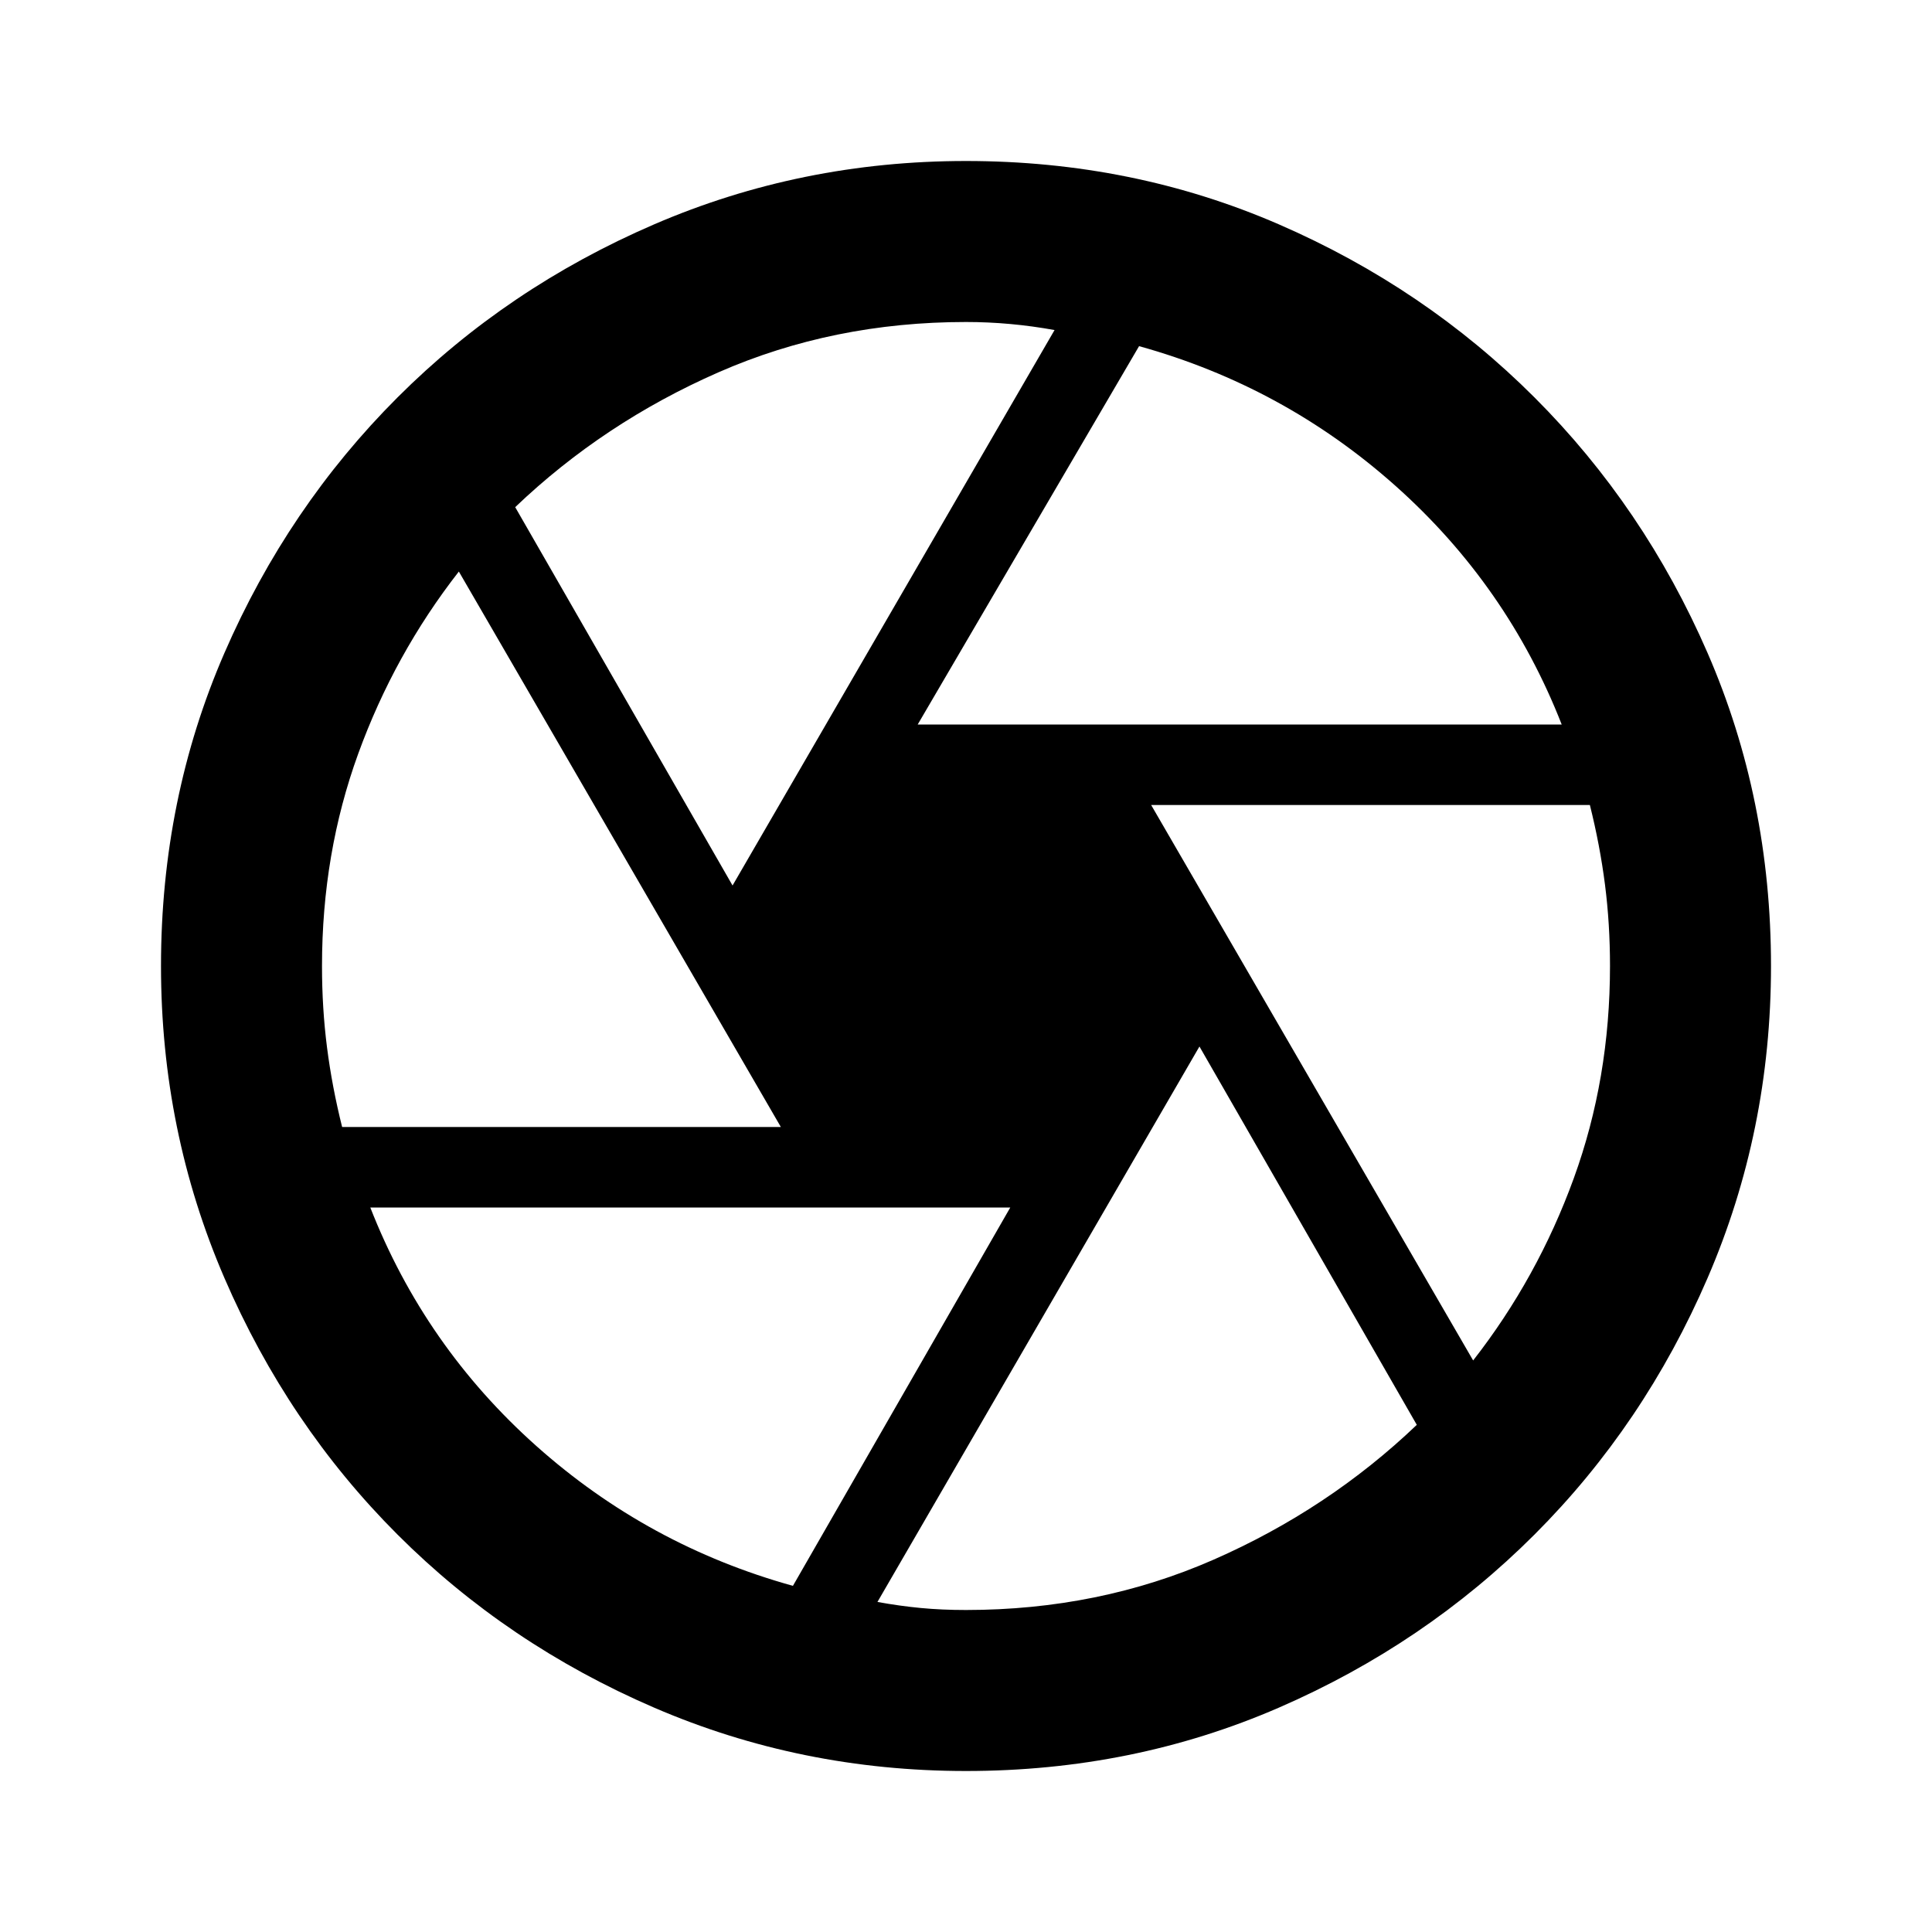
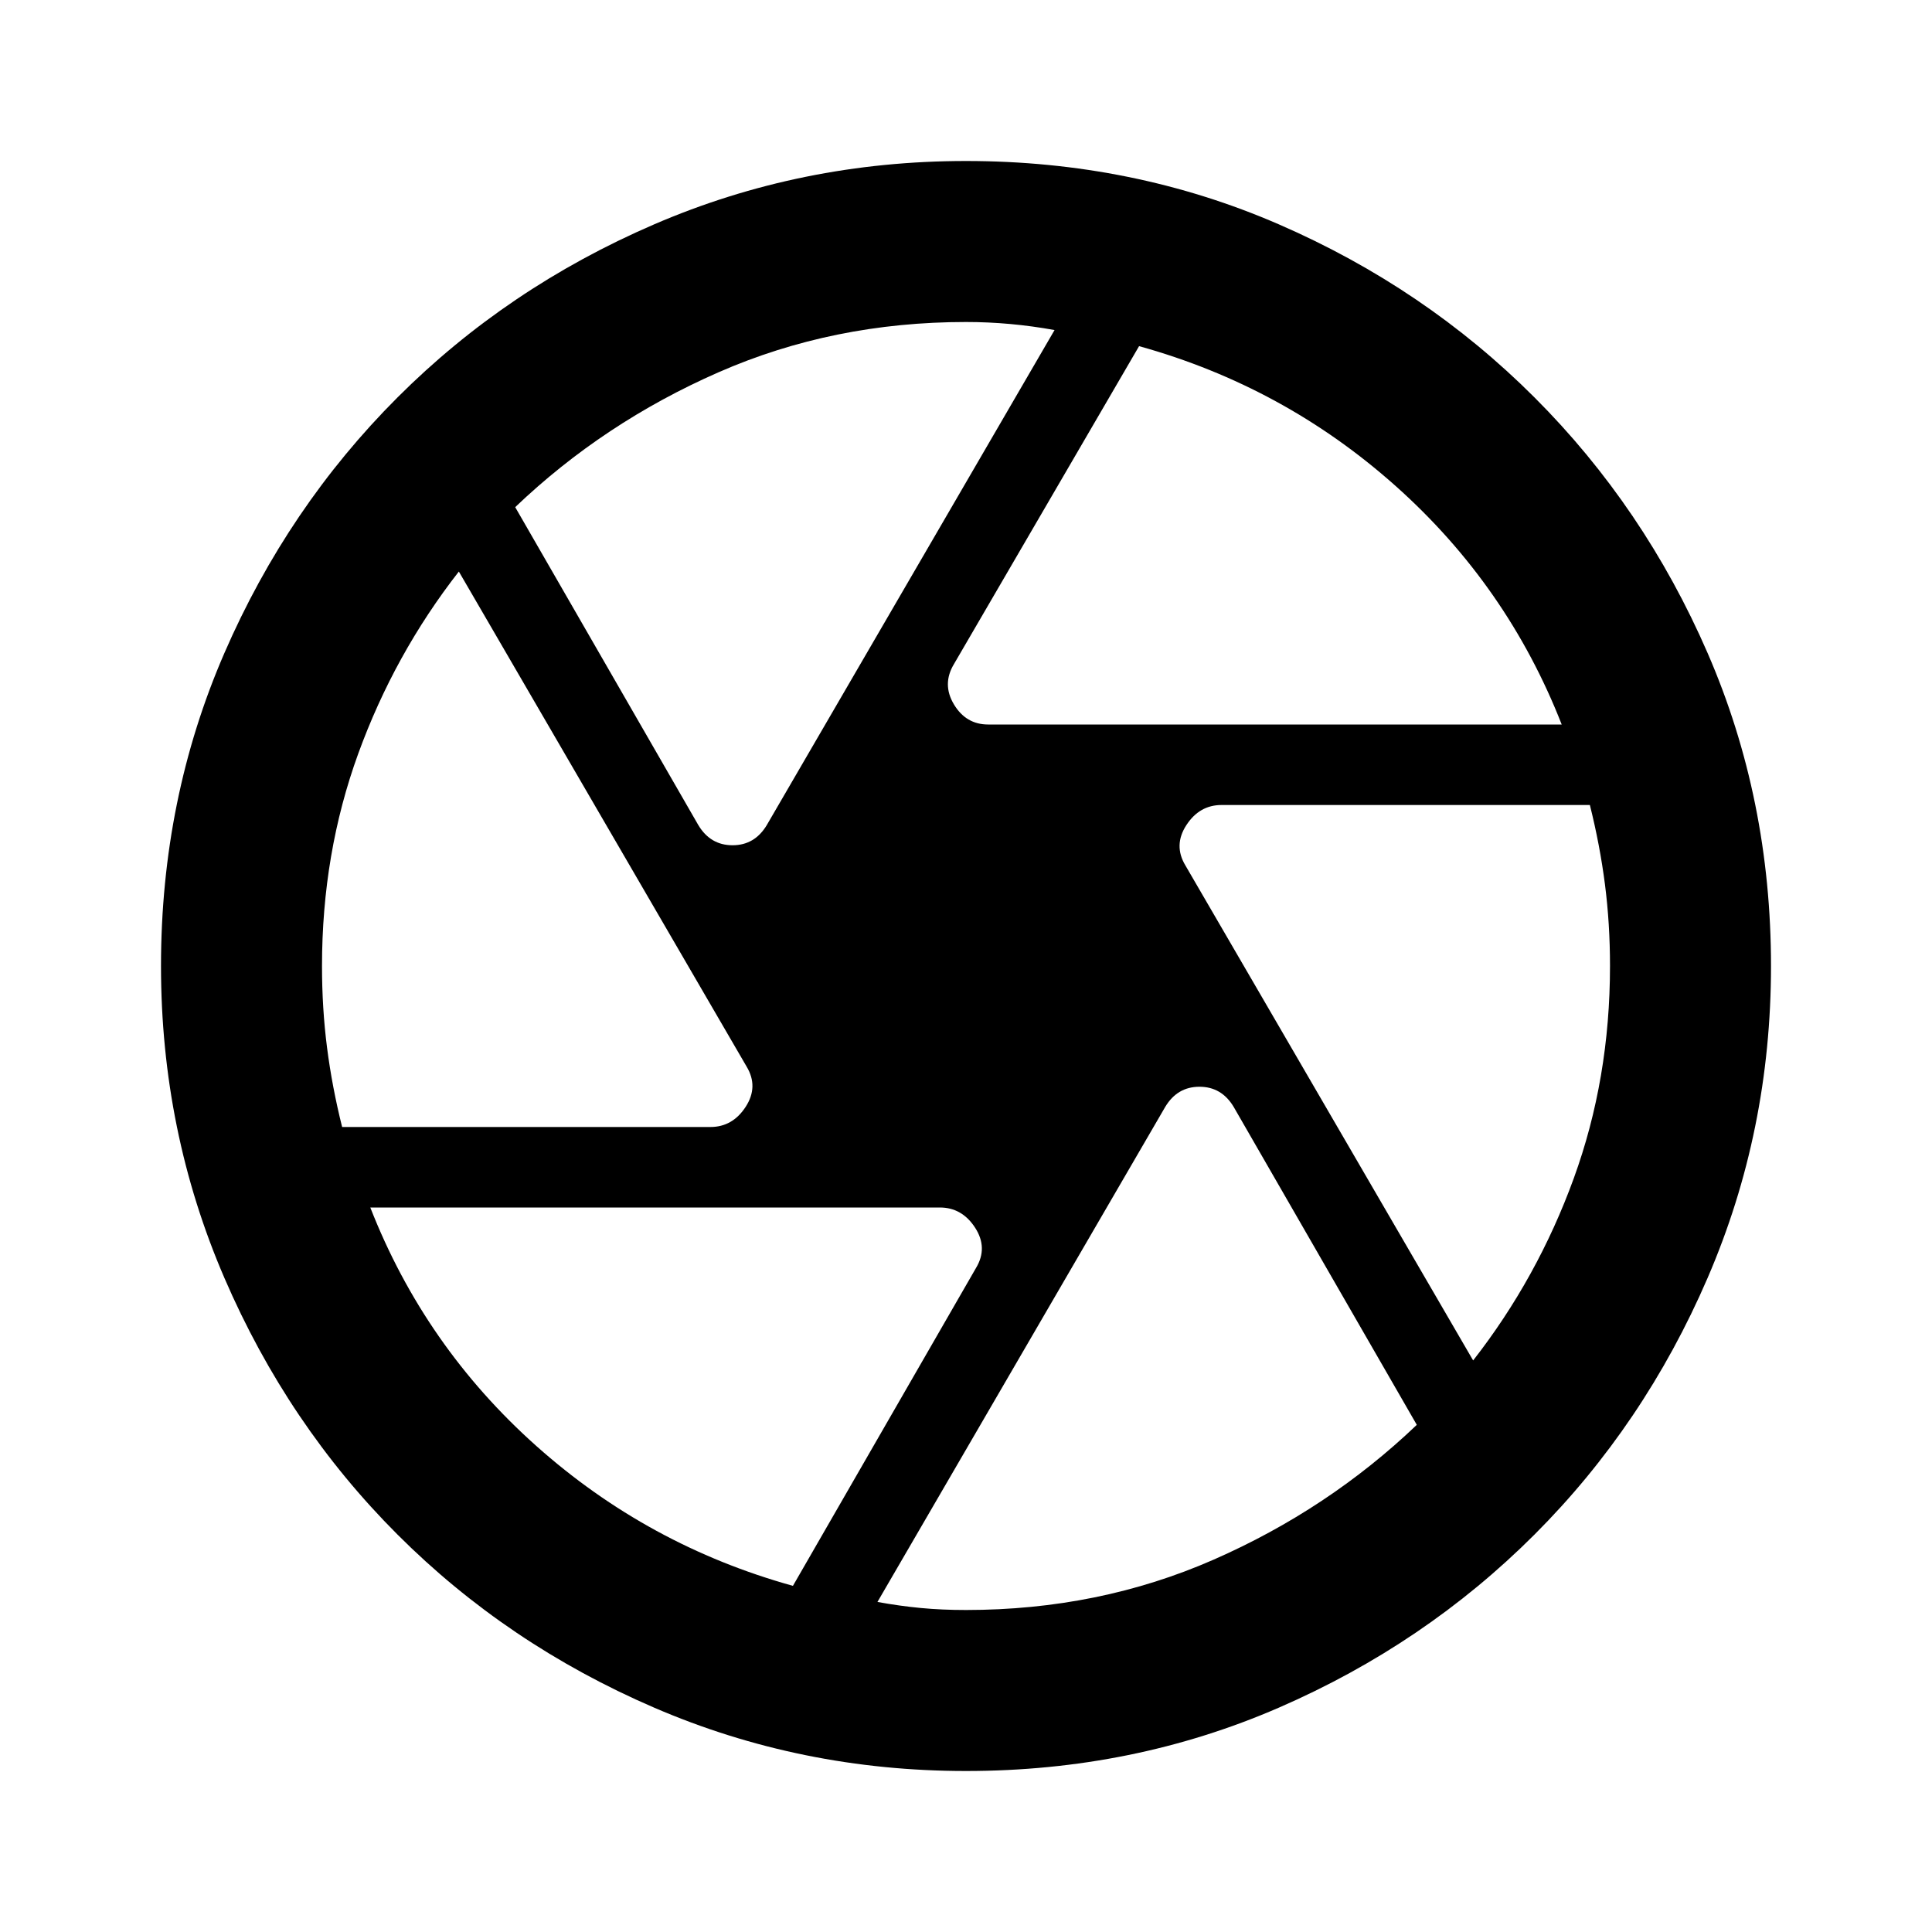
<svg xmlns="http://www.w3.org/2000/svg" height="24px" viewBox="0 -960 960 960" width="24px" fill="currentColor">
-   <path d="M456-600h320q-27-69-82.5-118.5T566-788L456-600Zm-92 80 160-276q-11-2-22-3t-22-1q-66 0-123 25t-101 67l108 188ZM170-400h218L228-676q-32 41-50 90.5T160-480q0 21 2.5 40.5T170-400Zm224 228 108-188H184q27 69 82.5 118.5T394-172Zm86 12q66 0 123-25t101-67L596-440 436-164q11 2 21.5 3t22.5 1Zm252-124q32-41 50-90.5T800-480q0-21-2.5-40.5T790-560H572l160 276ZM480-480Zm0 400q-82 0-155-31.5t-127.5-86Q143-252 111.5-325T80-480q0-83 31.5-155.5t86-127Q252-817 325-848.5T480-880q83 0 155.5 31.5t127 86q54.5 54.5 86 127T880-480q0 82-31.5 155t-86 127.5q-54.5 54.5-127 86T480-80Z" />
+   <path d="M491-600h285q-27-69-82.5-118.5T566-788l-92 158q-6 10 0 20t17 10Zm-144 50q6 10 17 10t17-10l143-246q-11-2-22-3t-22-1q-66 0-123 25t-101 67l91 158ZM170-400h183q11 0 17.5-10t.5-20L228-676q-32 41-50 90.5T160-480q0 21 2.5 40.5T170-400Zm224 228 91-158q6-10-.5-20T467-360H184q27 69 82.5 118.5T394-172Zm86 12q66 0 123-25t101-67l-91-158q-6-10-17-10t-17 10L436-164q11 2 21.5 3t22.5 1Zm252-124q32-41 50-90.5T800-480q0-21-2.5-40.5T790-560H607q-11 0-17.5 10t-.5 20l143 246ZM480-480Zm0 400q-82 0-155-31.5t-127.5-86Q143-252 111.5-325T80-480q0-83 31.5-155.5t86-127Q252-817 325-848.5T480-880q83 0 155.5 31.5t127 86q54.5 54.5 86 127T880-480q0 82-31.5 155t-86 127.5q-54.5 54.5-127 86T480-80Z" />
</svg>
